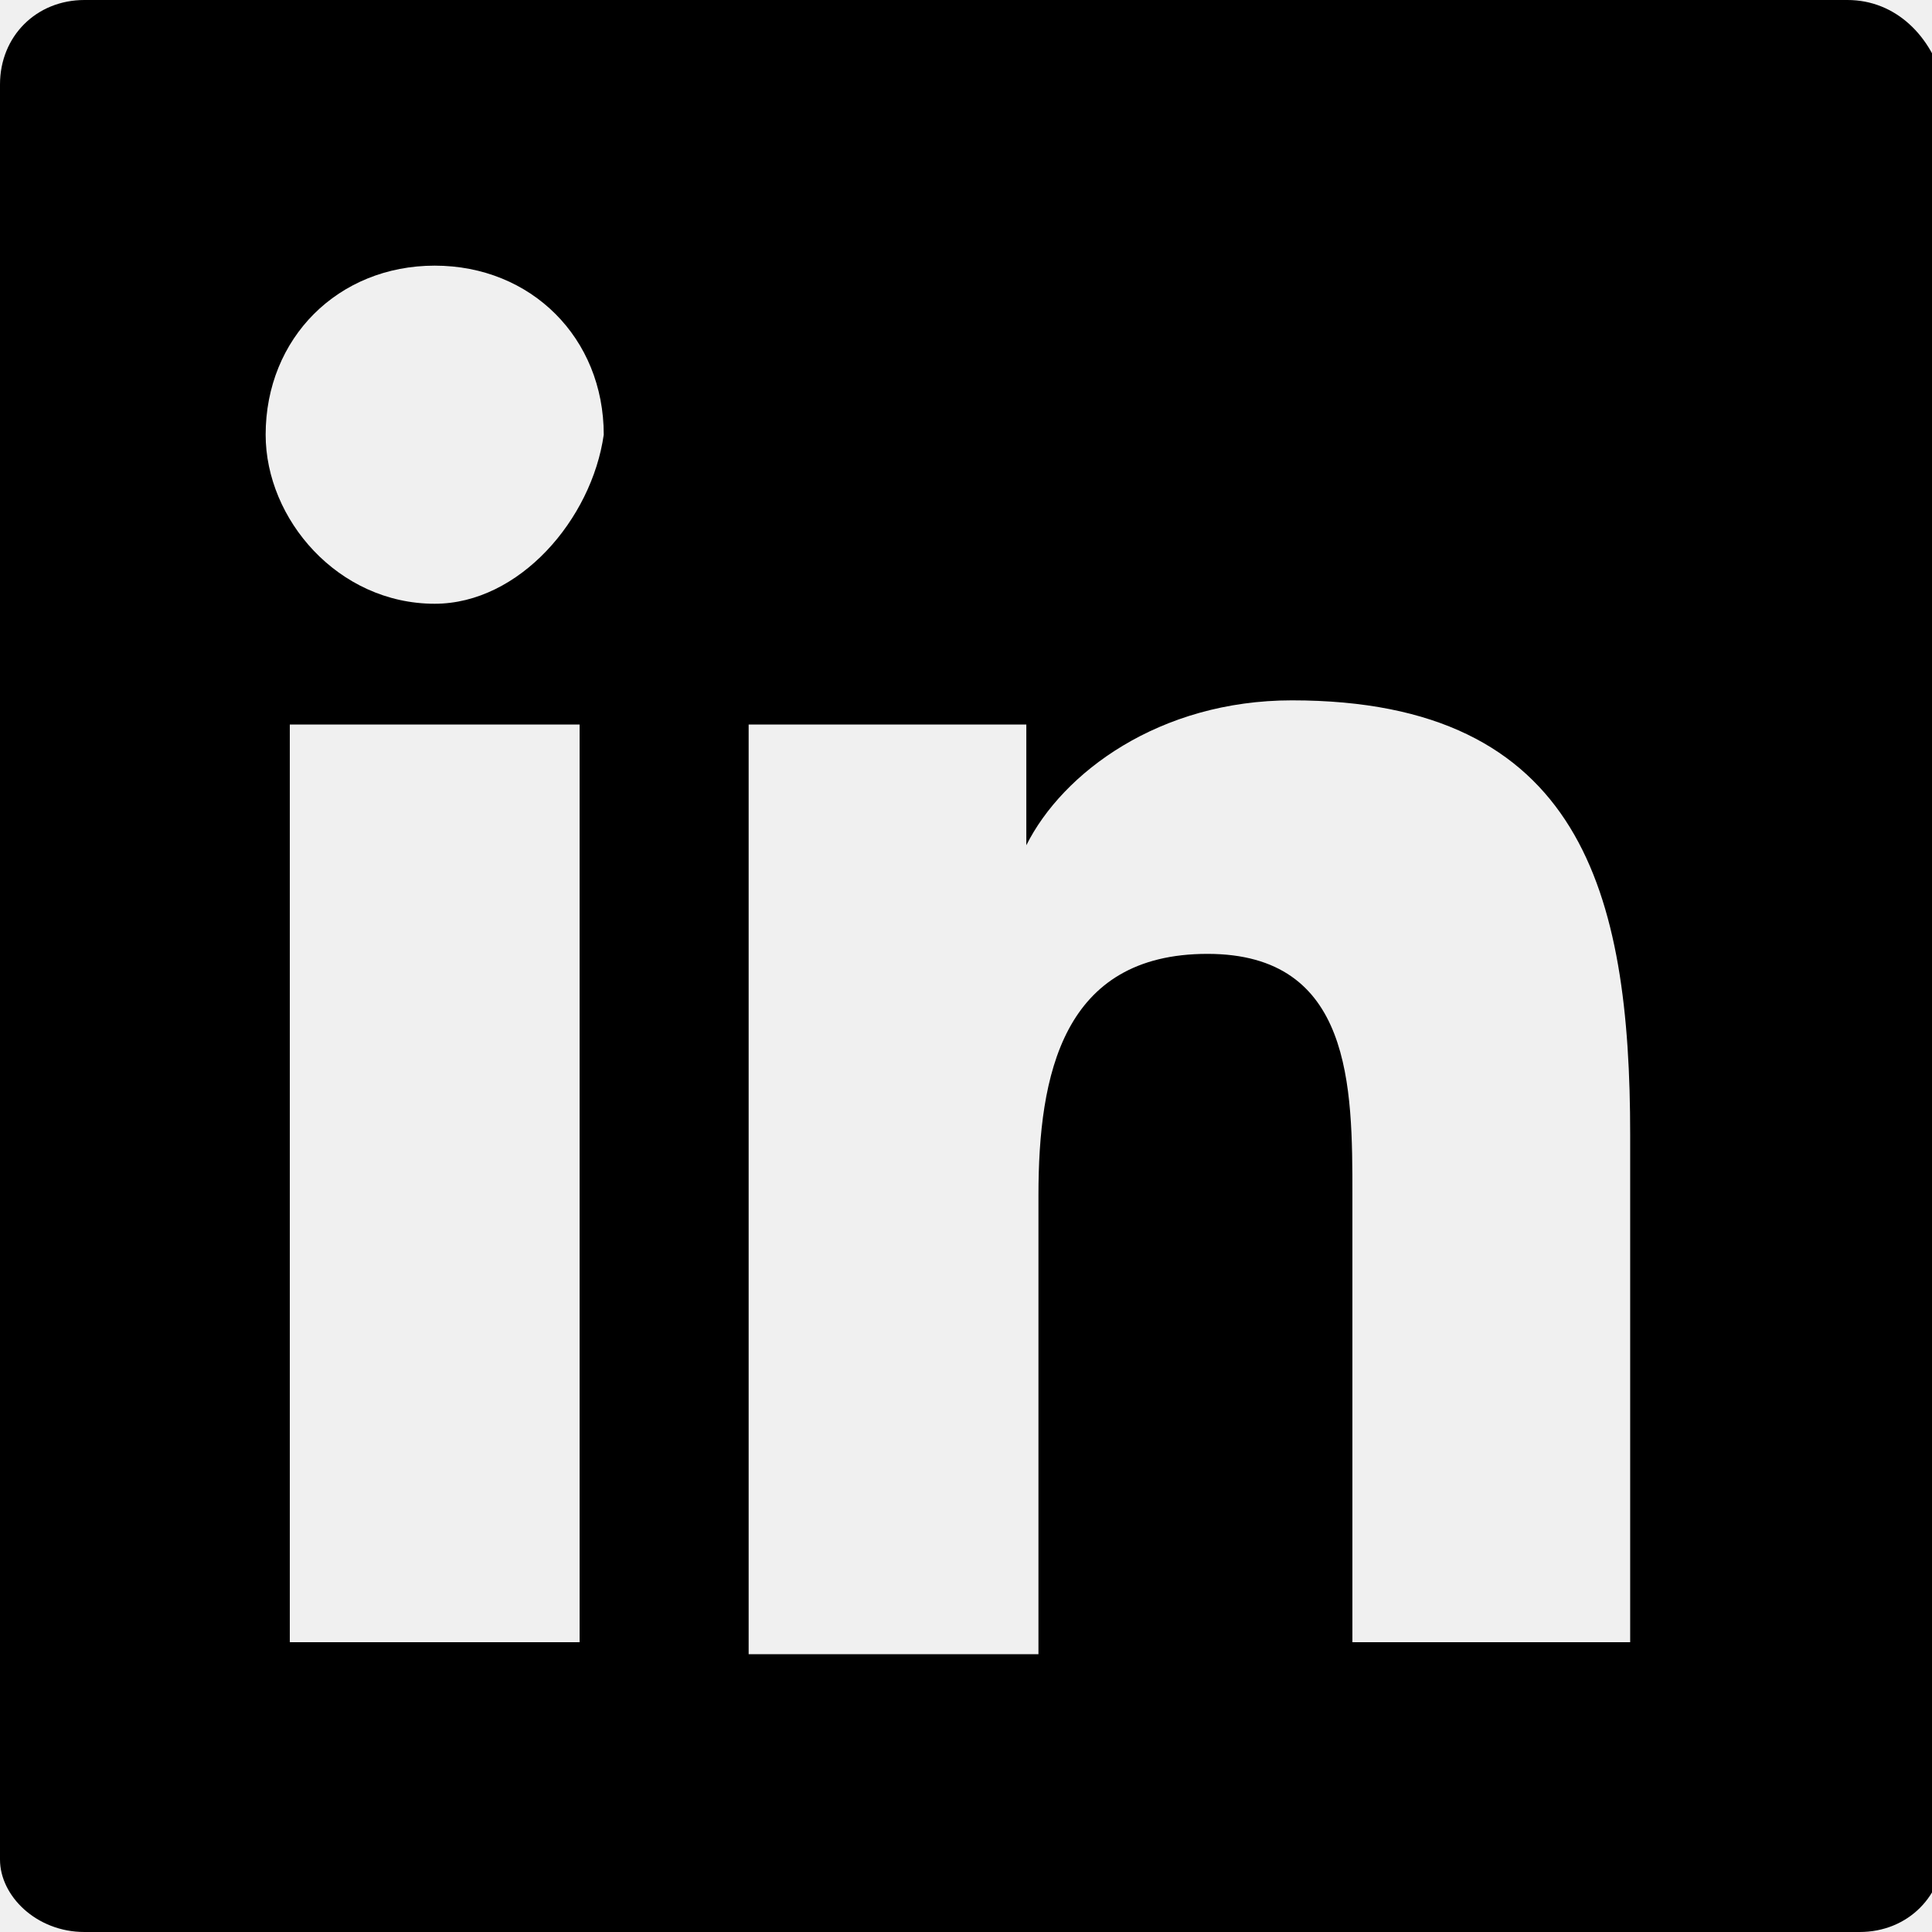
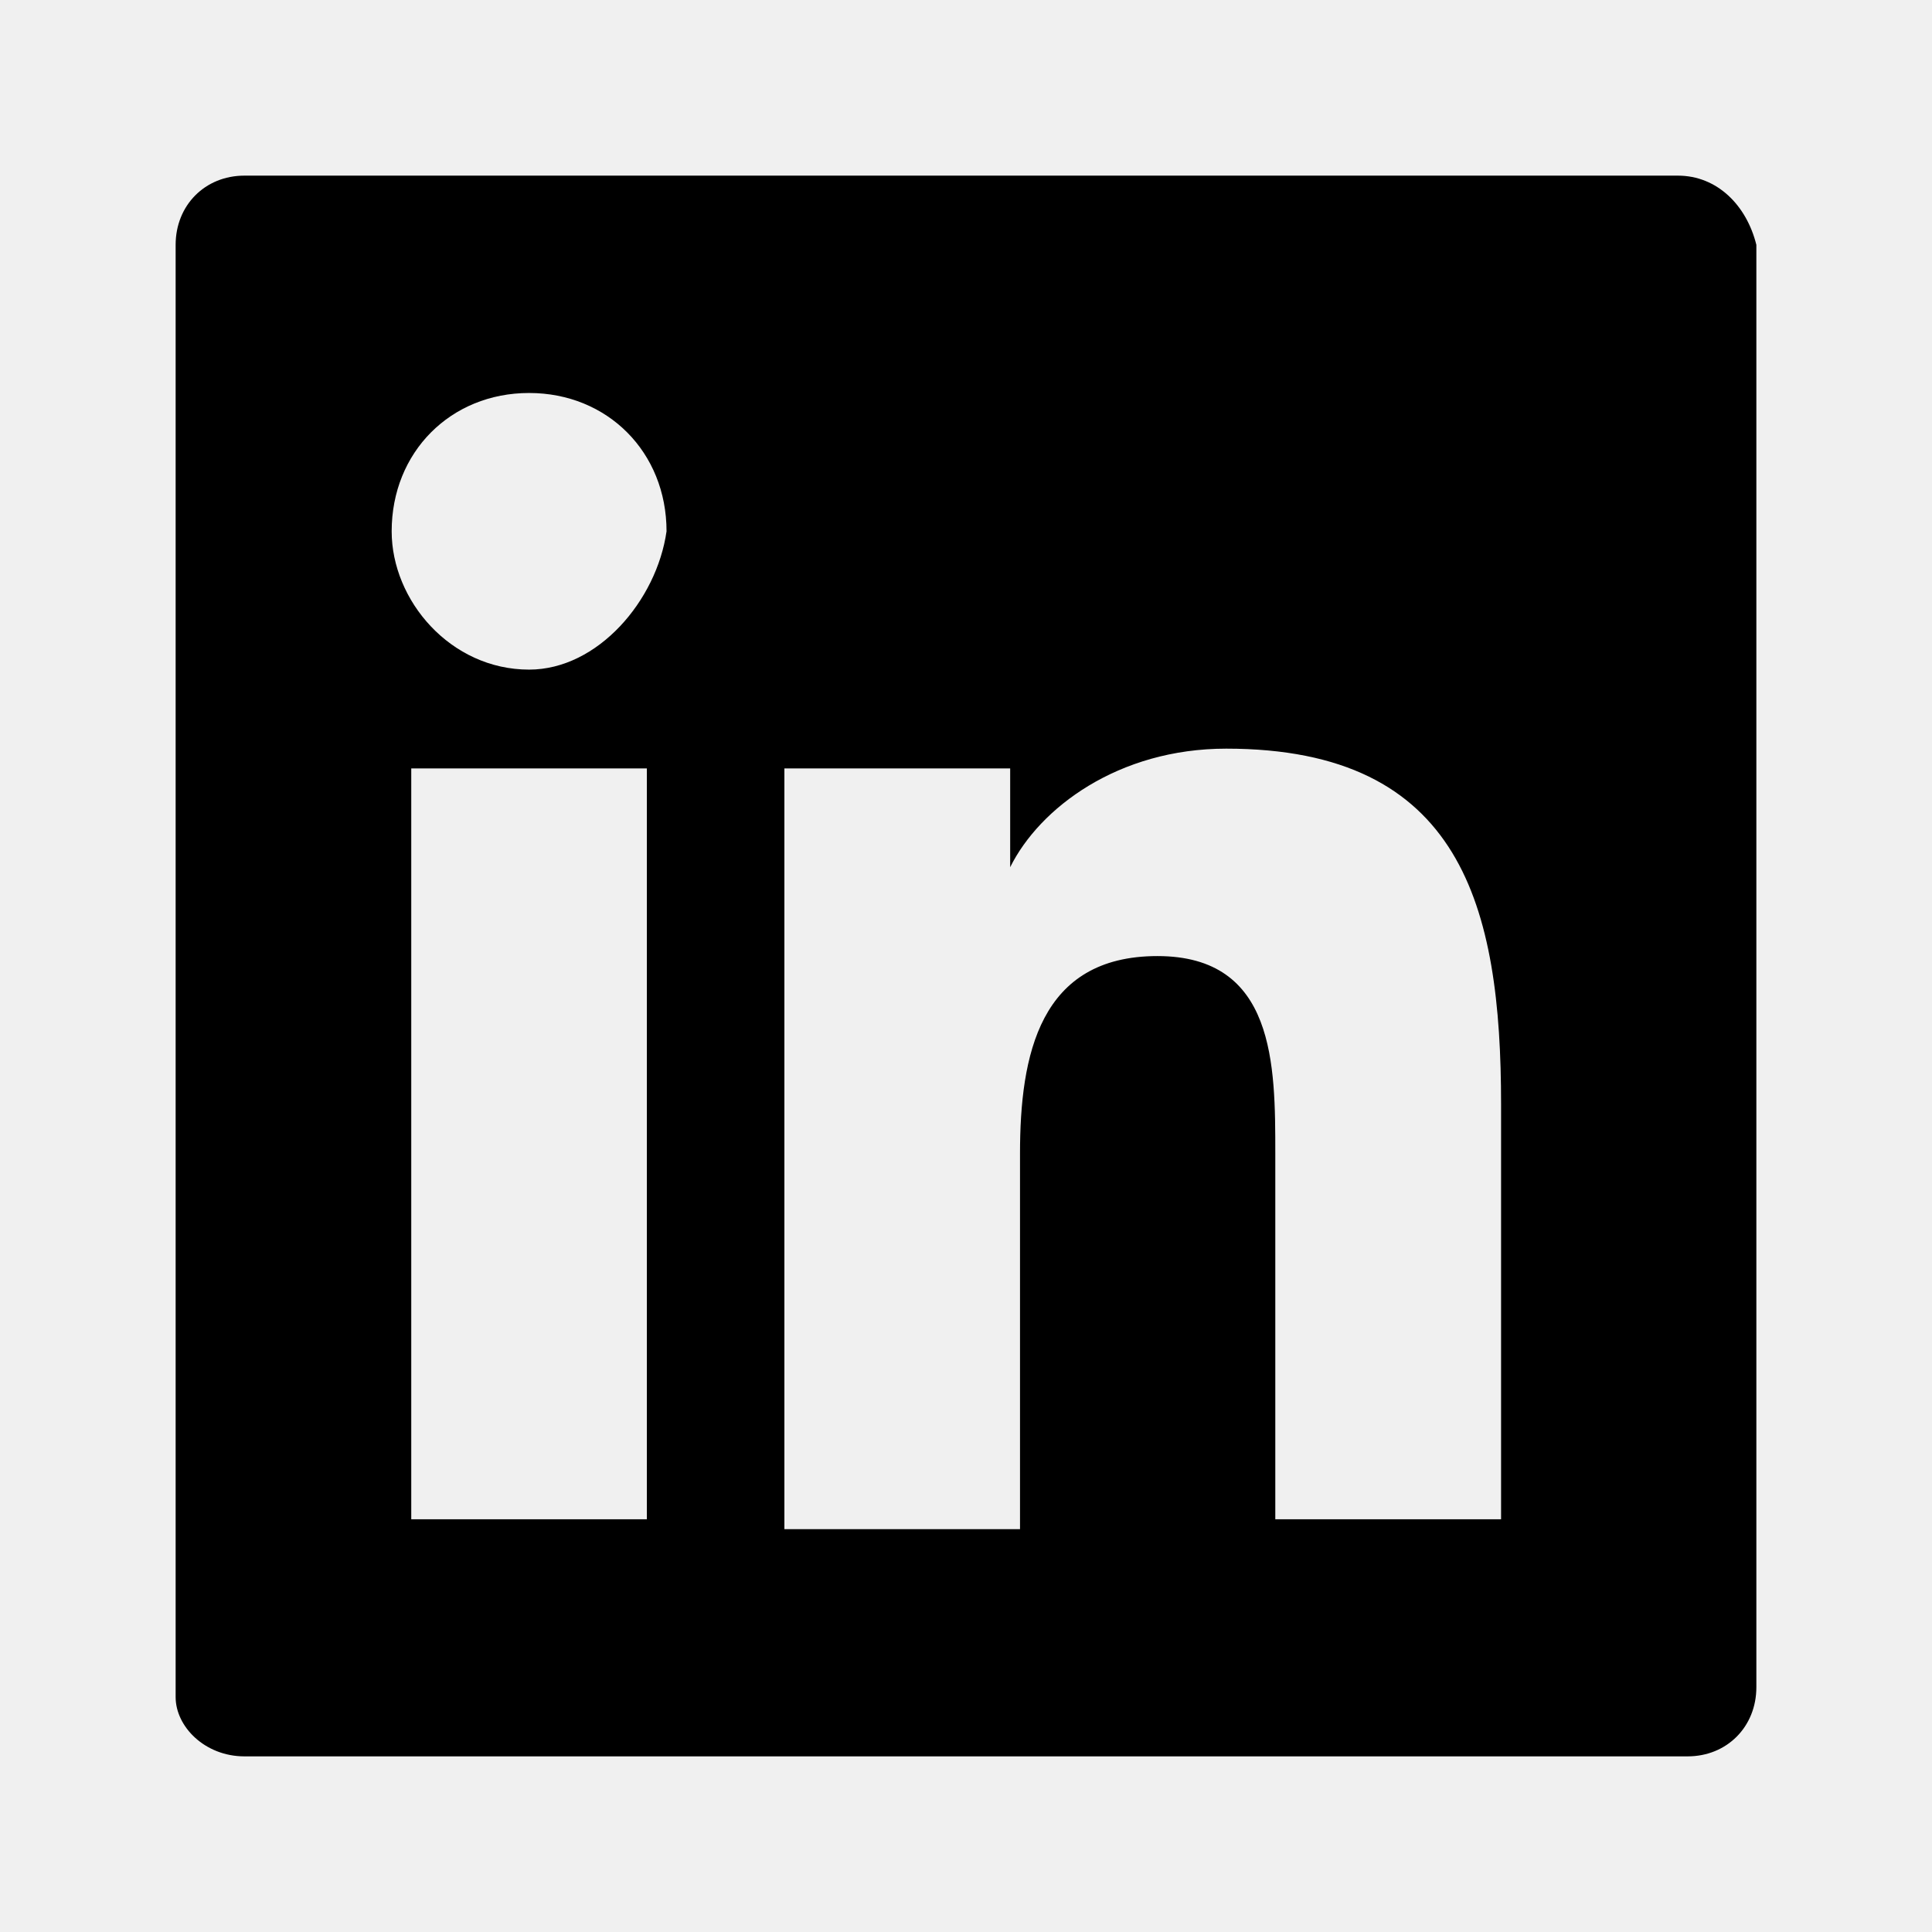
- <svg xmlns="http://www.w3.org/2000/svg" width="18" height="18" viewBox="0 0 18 18" fill="none">
-   <g clip-path="url(#clip0_1583_33044)">
-     <path d="M17.212 0H0.787C0.338 0 0 0.338 0 0.787V17.325C0 17.663 0.338 18 0.787 18H17.325C17.775 18 18.113 17.663 18.113 17.212V0.787C18 0.338 17.663 0 17.212 0ZM5.287 15.3H2.7V6.75H5.4V15.3H5.287ZM4.05 5.625C3.15 5.625 2.475 4.838 2.475 4.05C2.475 3.15 3.15 2.475 4.05 2.475C4.95 2.475 5.625 3.15 5.625 4.05C5.513 4.838 4.838 5.625 4.05 5.625ZM15.3 15.3H12.6V11.137C12.6 10.125 12.6 8.887 11.25 8.887C9.9 8.887 9.675 10.012 9.675 11.137V15.412H6.975V6.75H9.562V7.875C9.9 7.2 10.8 6.525 12.037 6.525C14.738 6.525 15.188 8.325 15.188 10.575V15.3H15.3Z" fill="currentColor" />
-   </g>
-   <defs>
-     <clipPath id="clip0_1583_33044">
-       <rect width="18" height="18" fill="white" />
-     </clipPath>
-   </defs>
+ <svg xmlns="http://www.w3.org/2000/svg" width="22" height="22" viewBox="0 0 22 22" fill="none">
+   <path d="M19.106 2H2.783C2.335 2 2 2.337 2 2.788V19.325C2 19.663 2.335 20 2.783 20H19.217C19.665 20 20 19.663 20 19.212V2.788C19.888 2.337 19.553 2 19.106 2ZM7.255 17.3H4.683V8.75H7.366V17.3H7.255ZM6.025 7.625C5.13 7.625 4.46 6.838 4.46 6.05C4.46 5.15 5.13 4.475 6.025 4.475C6.919 4.475 7.59 5.15 7.59 6.05C7.478 6.838 6.807 7.625 6.025 7.625ZM17.205 17.3H14.522V13.137C14.522 12.125 14.522 10.887 13.18 10.887C11.838 10.887 11.615 12.012 11.615 13.137V17.413H8.932V8.75H11.503V9.875C11.838 9.2 12.733 8.525 13.963 8.525C16.646 8.525 17.093 10.325 17.093 12.575V17.3H17.205Z" fill="currentColor" />
</svg>
